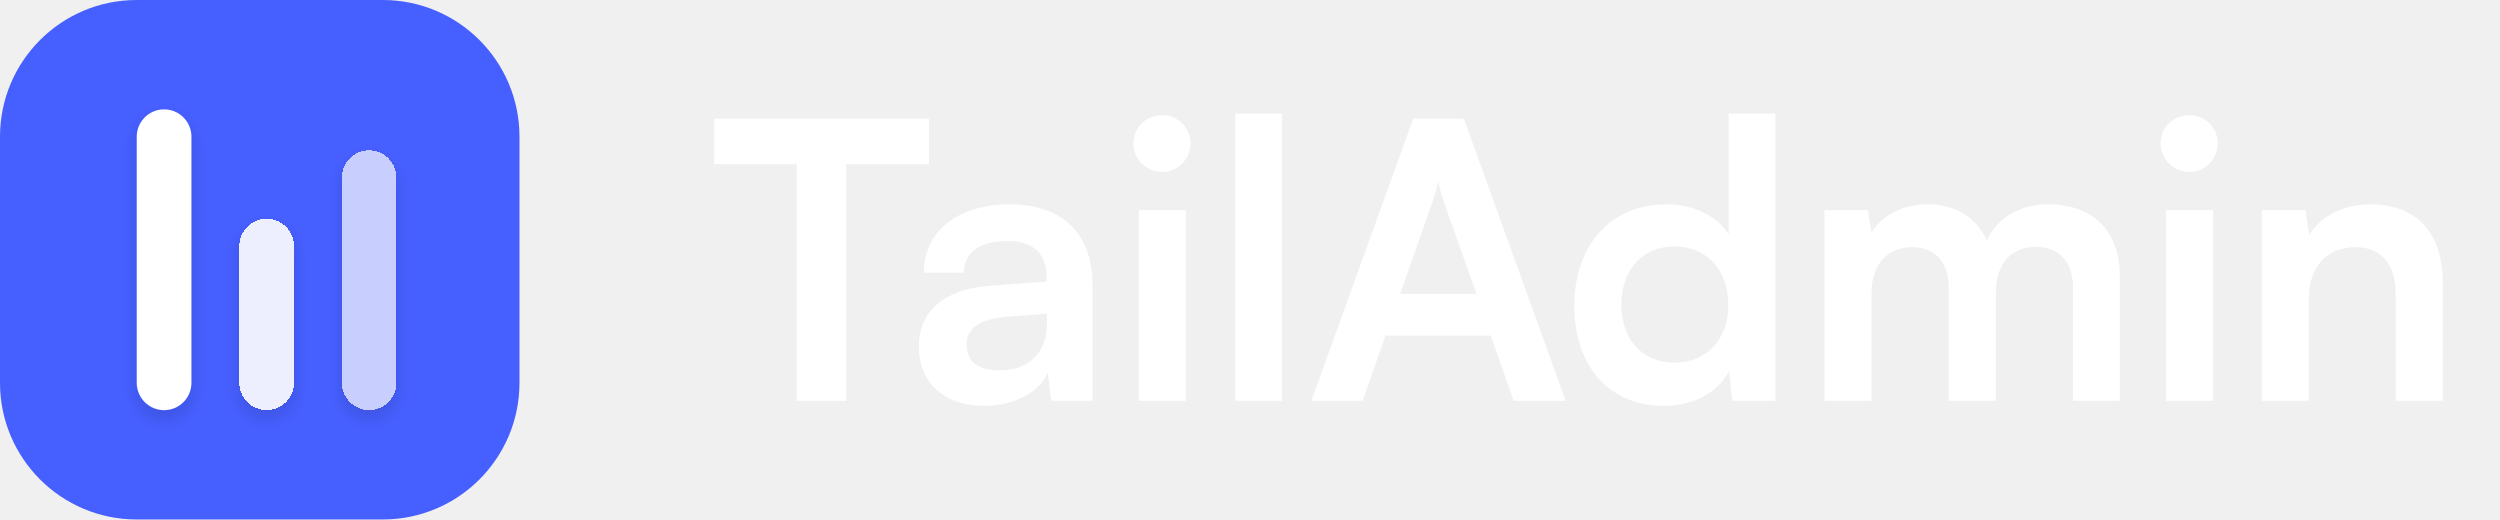
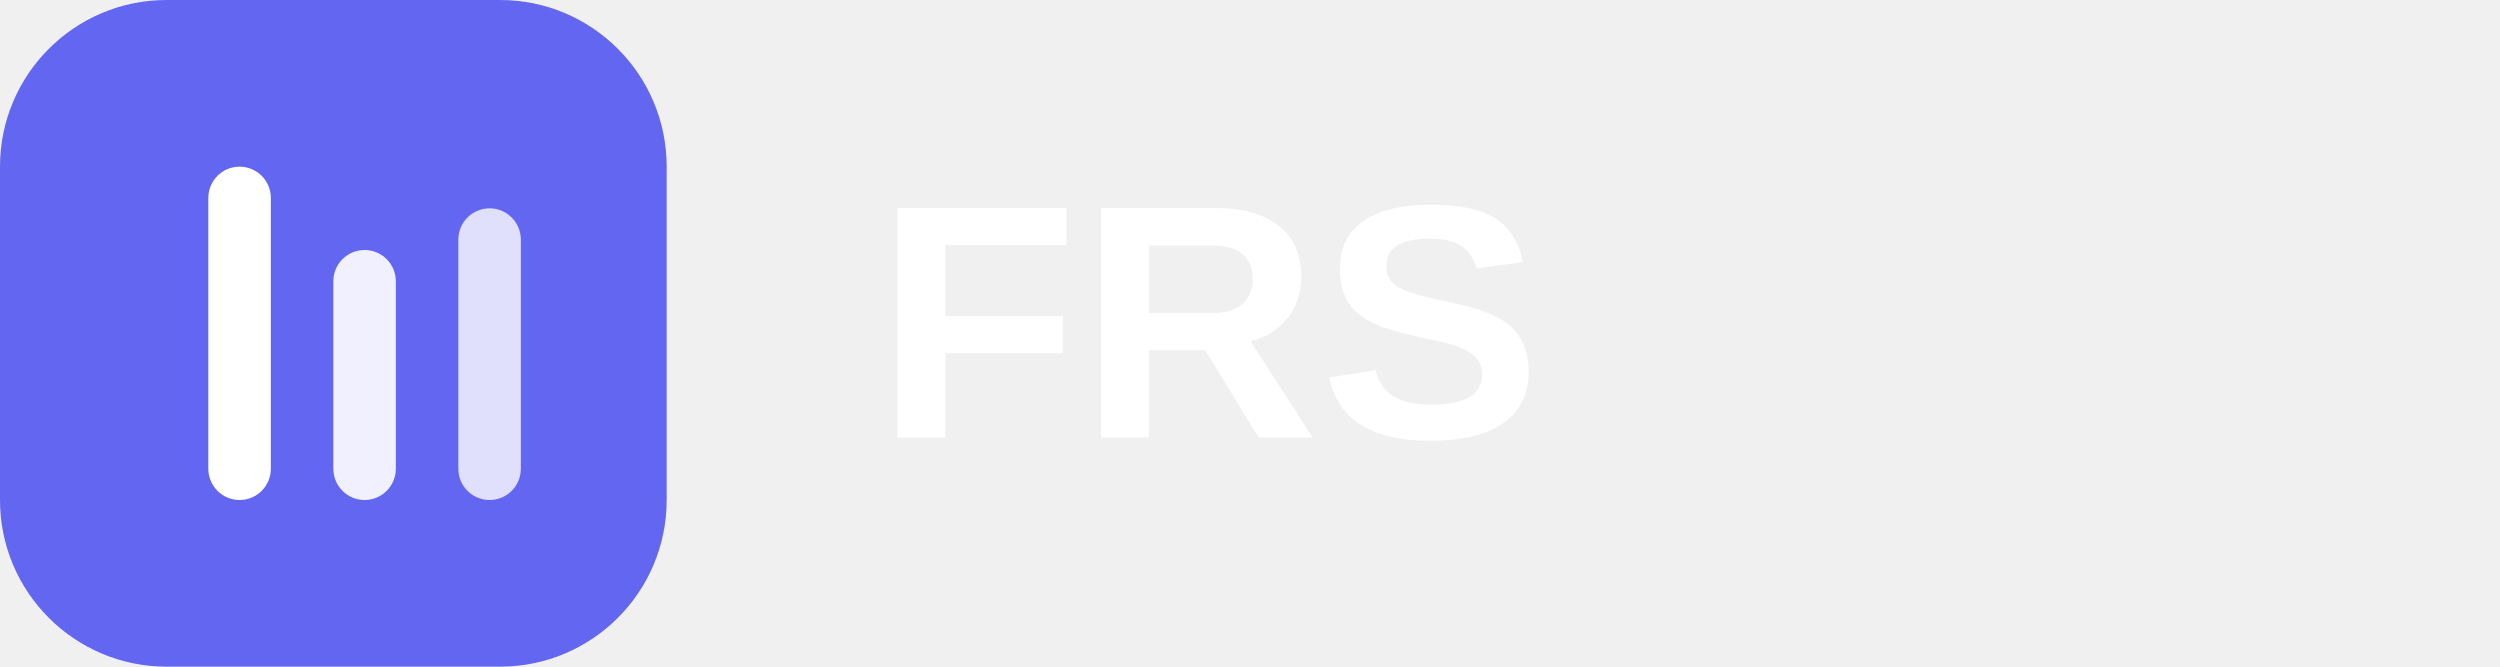
- <svg xmlns="http://www.w3.org/2000/svg" width="154" height="32" viewBox="0 0 154 32" fill="none">
-   <path d="M0 8.421C0 3.77 3.77 0 8.421 0H23.579C28.23 0 32 3.77 32 8.421V23.579C32 28.23 28.23 32 23.579 32H8.421C3.77 32 0 28.23 0 23.579V8.421Z" fill="#465FFF" />
-   <g filter="url(#filter0_d_1608_324)">
-     <path d="M8.424 8.422C8.424 7.491 9.178 6.737 10.108 6.737C11.038 6.737 11.792 7.491 11.792 8.422V23.579C11.792 24.51 11.038 25.264 10.108 25.264C9.178 25.264 8.424 24.51 8.424 23.579V8.422Z" fill="white" />
-   </g>
-   <g filter="url(#filter1_d_1608_324)">
-     <path d="M14.742 15.157C14.742 14.227 15.496 13.473 16.426 13.473C17.357 13.473 18.111 14.227 18.111 15.157V23.578C18.111 24.508 17.357 25.262 16.426 25.262C15.496 25.262 14.742 24.508 14.742 23.578V15.157Z" fill="white" fill-opacity="0.9" shape-rendering="crispEdges" />
-   </g>
-   <g filter="url(#filter2_d_1608_324)">
-     <path d="M21.055 10.946C21.055 10.016 21.809 9.262 22.739 9.262C23.669 9.262 24.423 10.016 24.423 10.946V23.578C24.423 24.508 23.669 25.262 22.739 25.262C21.809 25.262 21.055 24.508 21.055 23.578V10.946Z" fill="white" fill-opacity="0.7" shape-rendering="crispEdges" />
-   </g>
-   <path d="M44 10.115H49.089V24.691H52.132V10.115H57.221V7.309H44V10.115Z" fill="white" />
-   <path d="M60.617 25C62.448 25 64.042 24.168 64.541 22.955L64.755 24.691H67.299V17.558C67.299 14.3 65.349 12.588 62.187 12.588C59.001 12.588 56.908 14.252 56.908 16.797H59.381C59.381 15.56 60.332 14.847 62.044 14.847C63.518 14.847 64.47 15.489 64.47 17.082V17.343L60.95 17.605C58.168 17.819 56.599 19.174 56.599 21.338C56.599 23.549 58.121 25 60.617 25ZM61.569 22.812C60.261 22.812 59.547 22.289 59.547 21.219C59.547 20.268 60.237 19.674 62.044 19.507L64.493 19.317V19.935C64.493 21.742 63.352 22.812 61.569 22.812Z" fill="white" />
-   <path d="M71.6 10.591C72.551 10.591 73.335 9.806 73.335 8.831C73.335 7.856 72.551 7.095 71.6 7.095C70.601 7.095 69.816 7.856 69.816 8.831C69.816 9.806 70.601 10.591 71.6 10.591ZM70.149 24.691H73.05V12.944H70.149V24.691Z" fill="white" />
-   <path d="M78.972 24.691V7H76.095V24.691H78.972Z" fill="white" />
-   <path d="M83.941 24.691L85.344 20.672H91.835L93.238 24.691H96.448L90.171 7.309H87.056L80.778 24.691H83.941ZM88.221 12.493C88.387 12.017 88.53 11.494 88.601 11.161C88.649 11.518 88.815 12.041 88.958 12.493L90.955 18.104H86.247L88.221 12.493Z" fill="white" />
-   <path d="M102.493 25C104.276 25 105.798 24.215 106.511 22.86L106.701 24.691H109.364V7H106.487V14.443C105.75 13.277 104.3 12.588 102.659 12.588C99.116 12.588 96.976 15.203 96.976 18.865C96.976 22.503 99.092 25 102.493 25ZM103.135 22.337C101.113 22.337 99.877 20.863 99.877 18.77C99.877 16.678 101.113 15.18 103.135 15.18C105.156 15.18 106.464 16.654 106.464 18.77C106.464 20.886 105.156 22.337 103.135 22.337Z" fill="white" />
-   <path d="M115.289 24.691V18.033C115.289 16.131 116.406 15.227 117.785 15.227C119.164 15.227 120.044 16.107 120.044 17.748V24.691H122.945V18.033C122.945 16.107 124.015 15.203 125.418 15.203C126.797 15.203 127.701 16.083 127.701 17.771V24.691H130.578V17.011C130.578 14.3 129.008 12.588 126.155 12.588C124.372 12.588 122.993 13.468 122.398 14.823C121.78 13.468 120.543 12.588 118.76 12.588C117.072 12.588 115.883 13.349 115.289 14.324L115.051 12.944H112.388V24.691H115.289Z" fill="white" />
-   <path d="M134.876 10.591C135.827 10.591 136.612 9.806 136.612 8.831C136.612 7.856 135.827 7.095 134.876 7.095C133.877 7.095 133.093 7.856 133.093 8.831C133.093 9.806 133.877 10.591 134.876 10.591ZM133.426 24.691H136.327V12.944H133.426V24.691Z" fill="white" />
-   <path d="M142.225 24.691V18.366C142.225 16.464 143.318 15.227 145.102 15.227C146.6 15.227 147.575 16.178 147.575 18.152V24.691H150.476V17.462C150.476 14.419 148.954 12.588 146.005 12.588C144.412 12.588 142.985 13.277 142.248 14.466L142.011 12.944H139.324V24.691H142.225Z" fill="white" />
-   <defs>
-     <filter id="filter0_d_1608_324" x="7.424" y="6.237" width="5.368" height="20.526" filterUnits="userSpaceOnUse" color-interpolation-filters="sRGB">
-       <feFlood flood-opacity="0" result="BackgroundImageFix" />
-       <feColorMatrix in="SourceAlpha" type="matrix" values="0 0 0 0 0 0 0 0 0 0 0 0 0 0 0 0 0 0 127 0" result="hardAlpha" />
-       <feOffset dy="0.5" />
-       <feGaussianBlur stdDeviation="0.5" />
-       <feComposite in2="hardAlpha" operator="out" />
-       <feColorMatrix type="matrix" values="0 0 0 0 0 0 0 0 0 0 0 0 0 0 0 0 0 0 0.12 0" />
-       <feBlend mode="normal" in2="BackgroundImageFix" result="effect1_dropShadow_1608_324" />
-       <feBlend mode="normal" in="SourceGraphic" in2="effect1_dropShadow_1608_324" result="shape" />
-     </filter>
-     <filter id="filter1_d_1608_324" x="13.742" y="12.973" width="5.368" height="13.79" filterUnits="userSpaceOnUse" color-interpolation-filters="sRGB">
-       <feFlood flood-opacity="0" result="BackgroundImageFix" />
-       <feColorMatrix in="SourceAlpha" type="matrix" values="0 0 0 0 0 0 0 0 0 0 0 0 0 0 0 0 0 0 127 0" result="hardAlpha" />
-       <feOffset dy="0.5" />
-       <feGaussianBlur stdDeviation="0.5" />
-       <feComposite in2="hardAlpha" operator="out" />
-       <feColorMatrix type="matrix" values="0 0 0 0 0 0 0 0 0 0 0 0 0 0 0 0 0 0 0.12 0" />
-       <feBlend mode="normal" in2="BackgroundImageFix" result="effect1_dropShadow_1608_324" />
-       <feBlend mode="normal" in="SourceGraphic" in2="effect1_dropShadow_1608_324" result="shape" />
-     </filter>
-     <filter id="filter2_d_1608_324" x="20.055" y="8.762" width="5.368" height="18" filterUnits="userSpaceOnUse" color-interpolation-filters="sRGB">
-       <feFlood flood-opacity="0" result="BackgroundImageFix" />
-       <feColorMatrix in="SourceAlpha" type="matrix" values="0 0 0 0 0 0 0 0 0 0 0 0 0 0 0 0 0 0 127 0" result="hardAlpha" />
-       <feOffset dy="0.5" />
-       <feGaussianBlur stdDeviation="0.5" />
-       <feComposite in2="hardAlpha" operator="out" />
-       <feColorMatrix type="matrix" values="0 0 0 0 0 0 0 0 0 0 0 0 0 0 0 0 0 0 0.12 0" />
-       <feBlend mode="normal" in2="BackgroundImageFix" result="effect1_dropShadow_1608_324" />
-       <feBlend mode="normal" in="SourceGraphic" in2="effect1_dropShadow_1608_324" result="shape" />
-     </filter>
-   </defs>
+ <svg xmlns="http://www.w3.org/2000/svg" width="120" height="32" viewBox="0 0 120 32" fill="none">
+   <rect x="0" y="0" width="32" height="32" rx="8" fill="#6366F1" />
+   <rect x="10" y="8" width="3" height="16" rx="1.5" fill="white" />
+   <rect x="16" y="12" width="3" height="12" rx="1.5" fill="white" opacity="0.9" />
+   <rect x="22" y="10" width="3" height="14" rx="1.5" fill="white" opacity="0.8" />
+   <text x="42" y="21" font-family="Arial, sans-serif" font-size="16" font-weight="bold" fill="white">FRS</text>
</svg>
